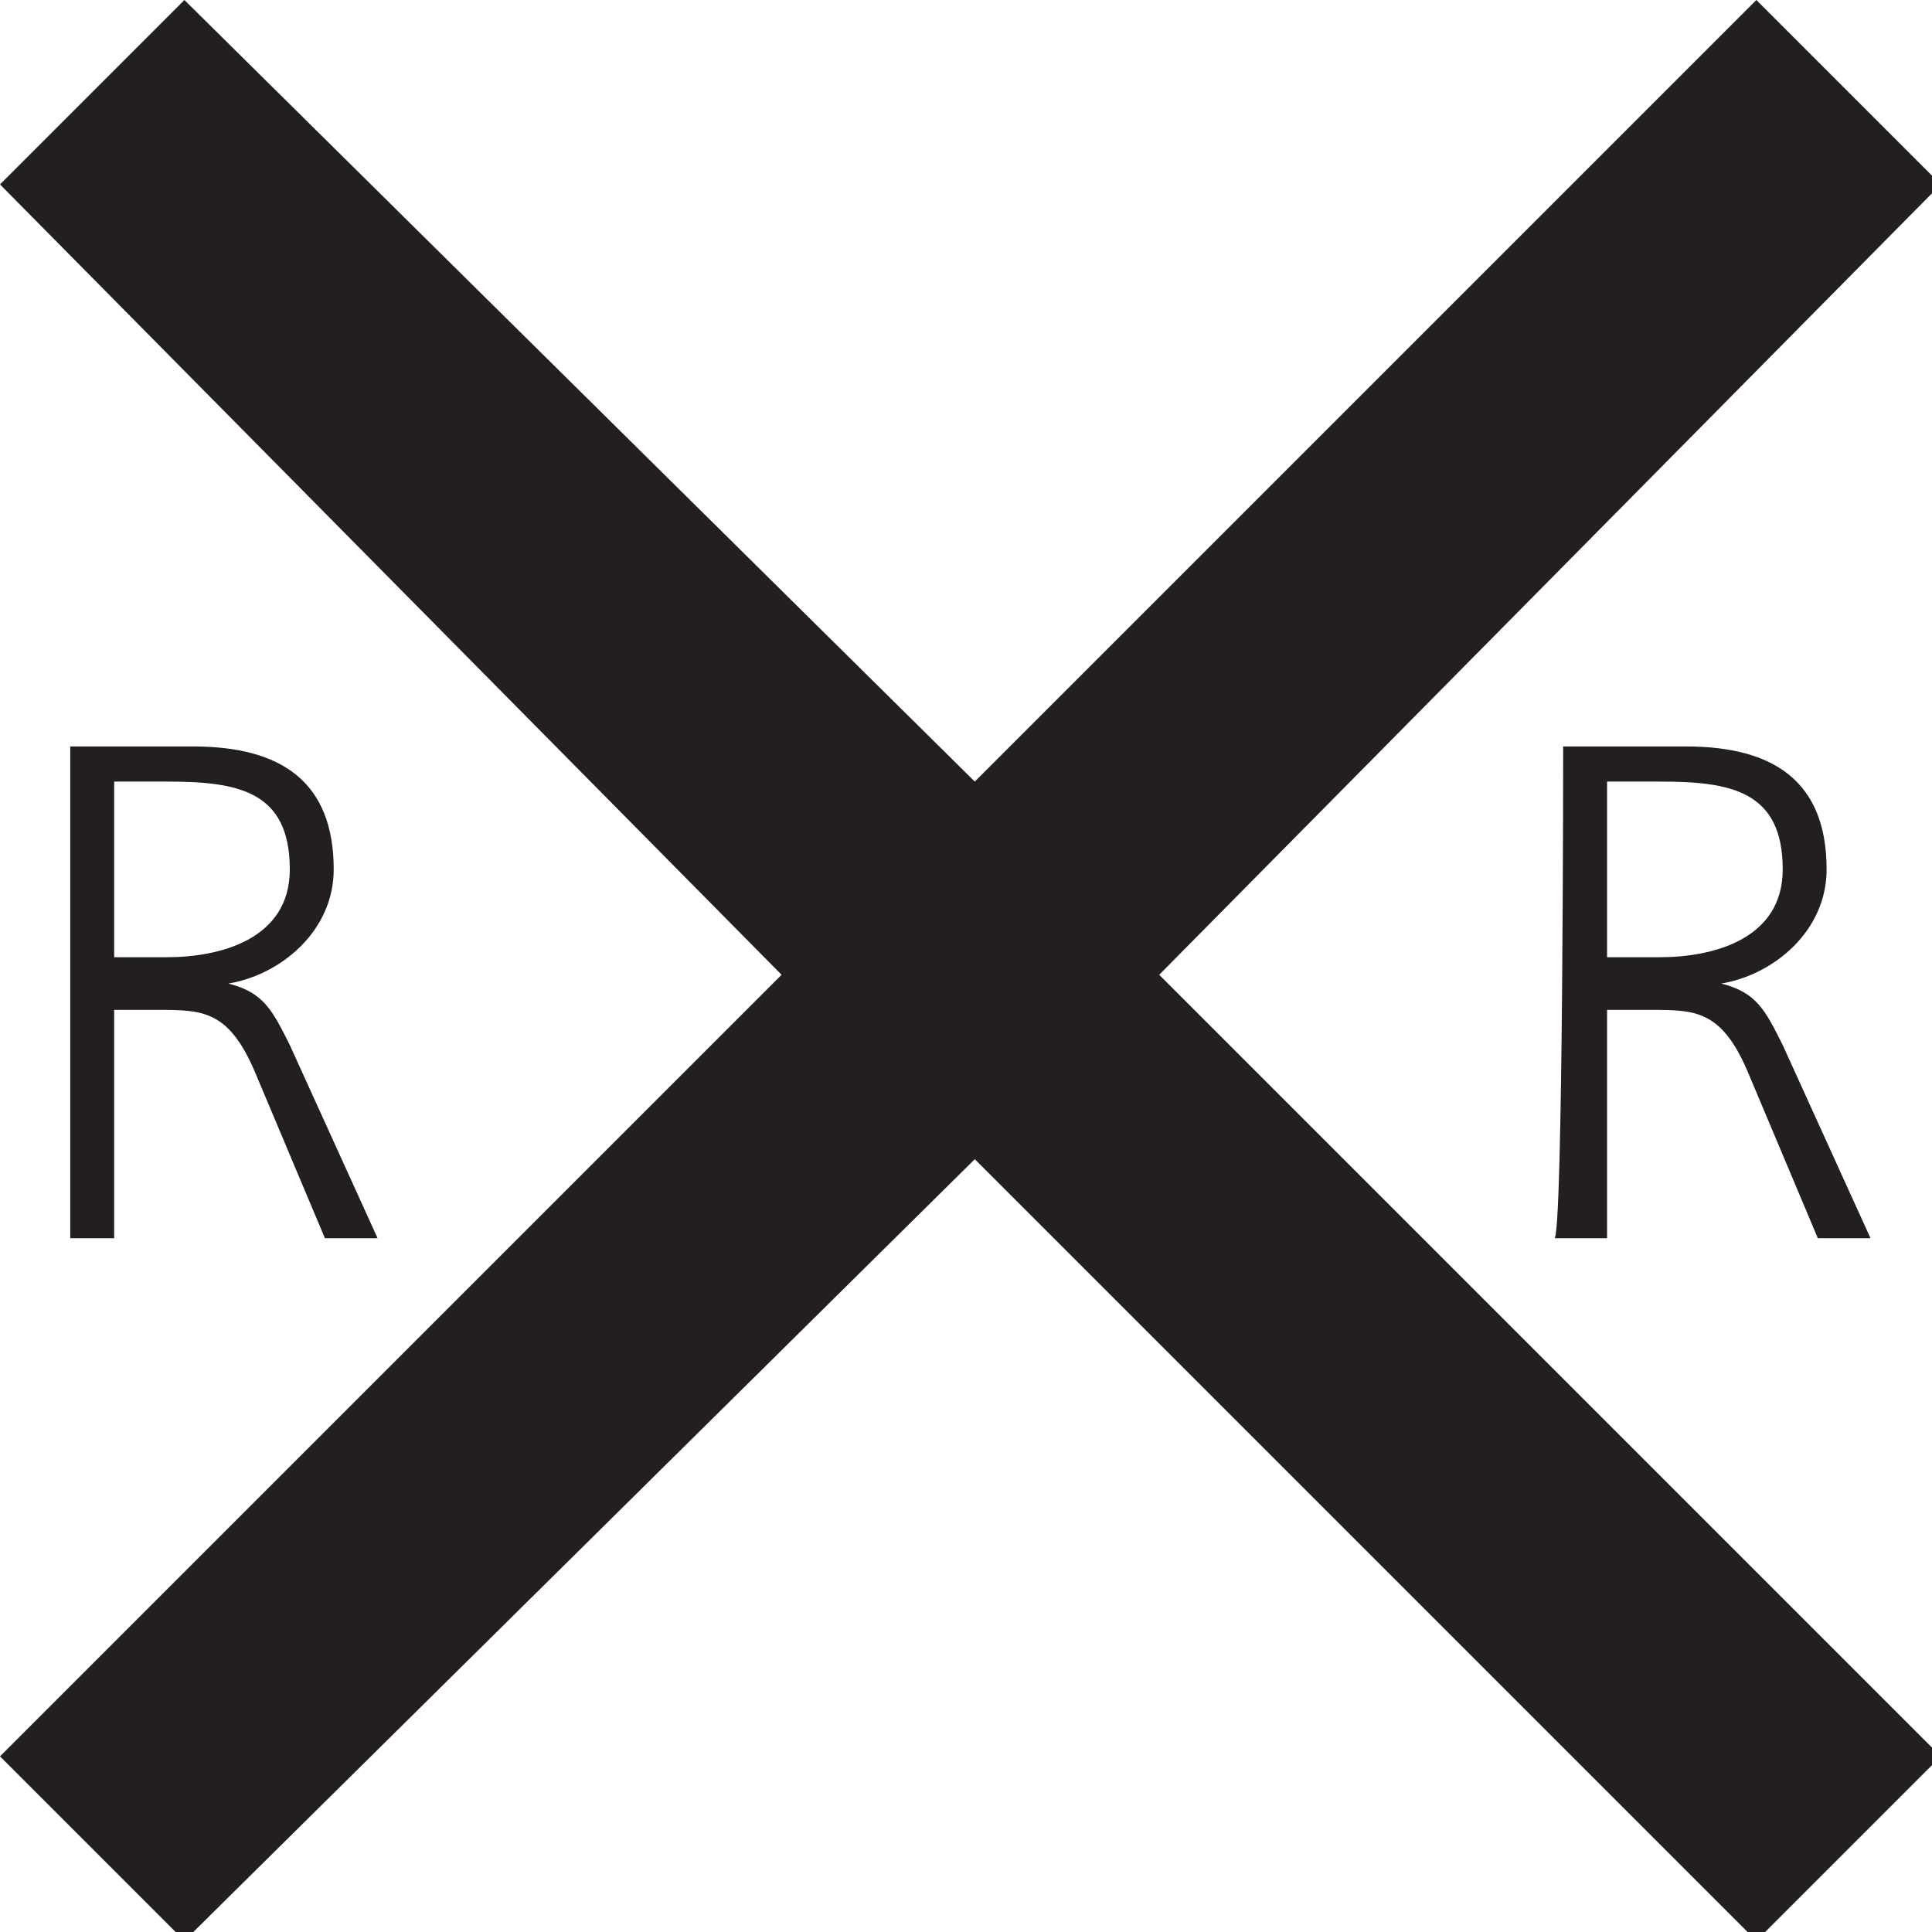
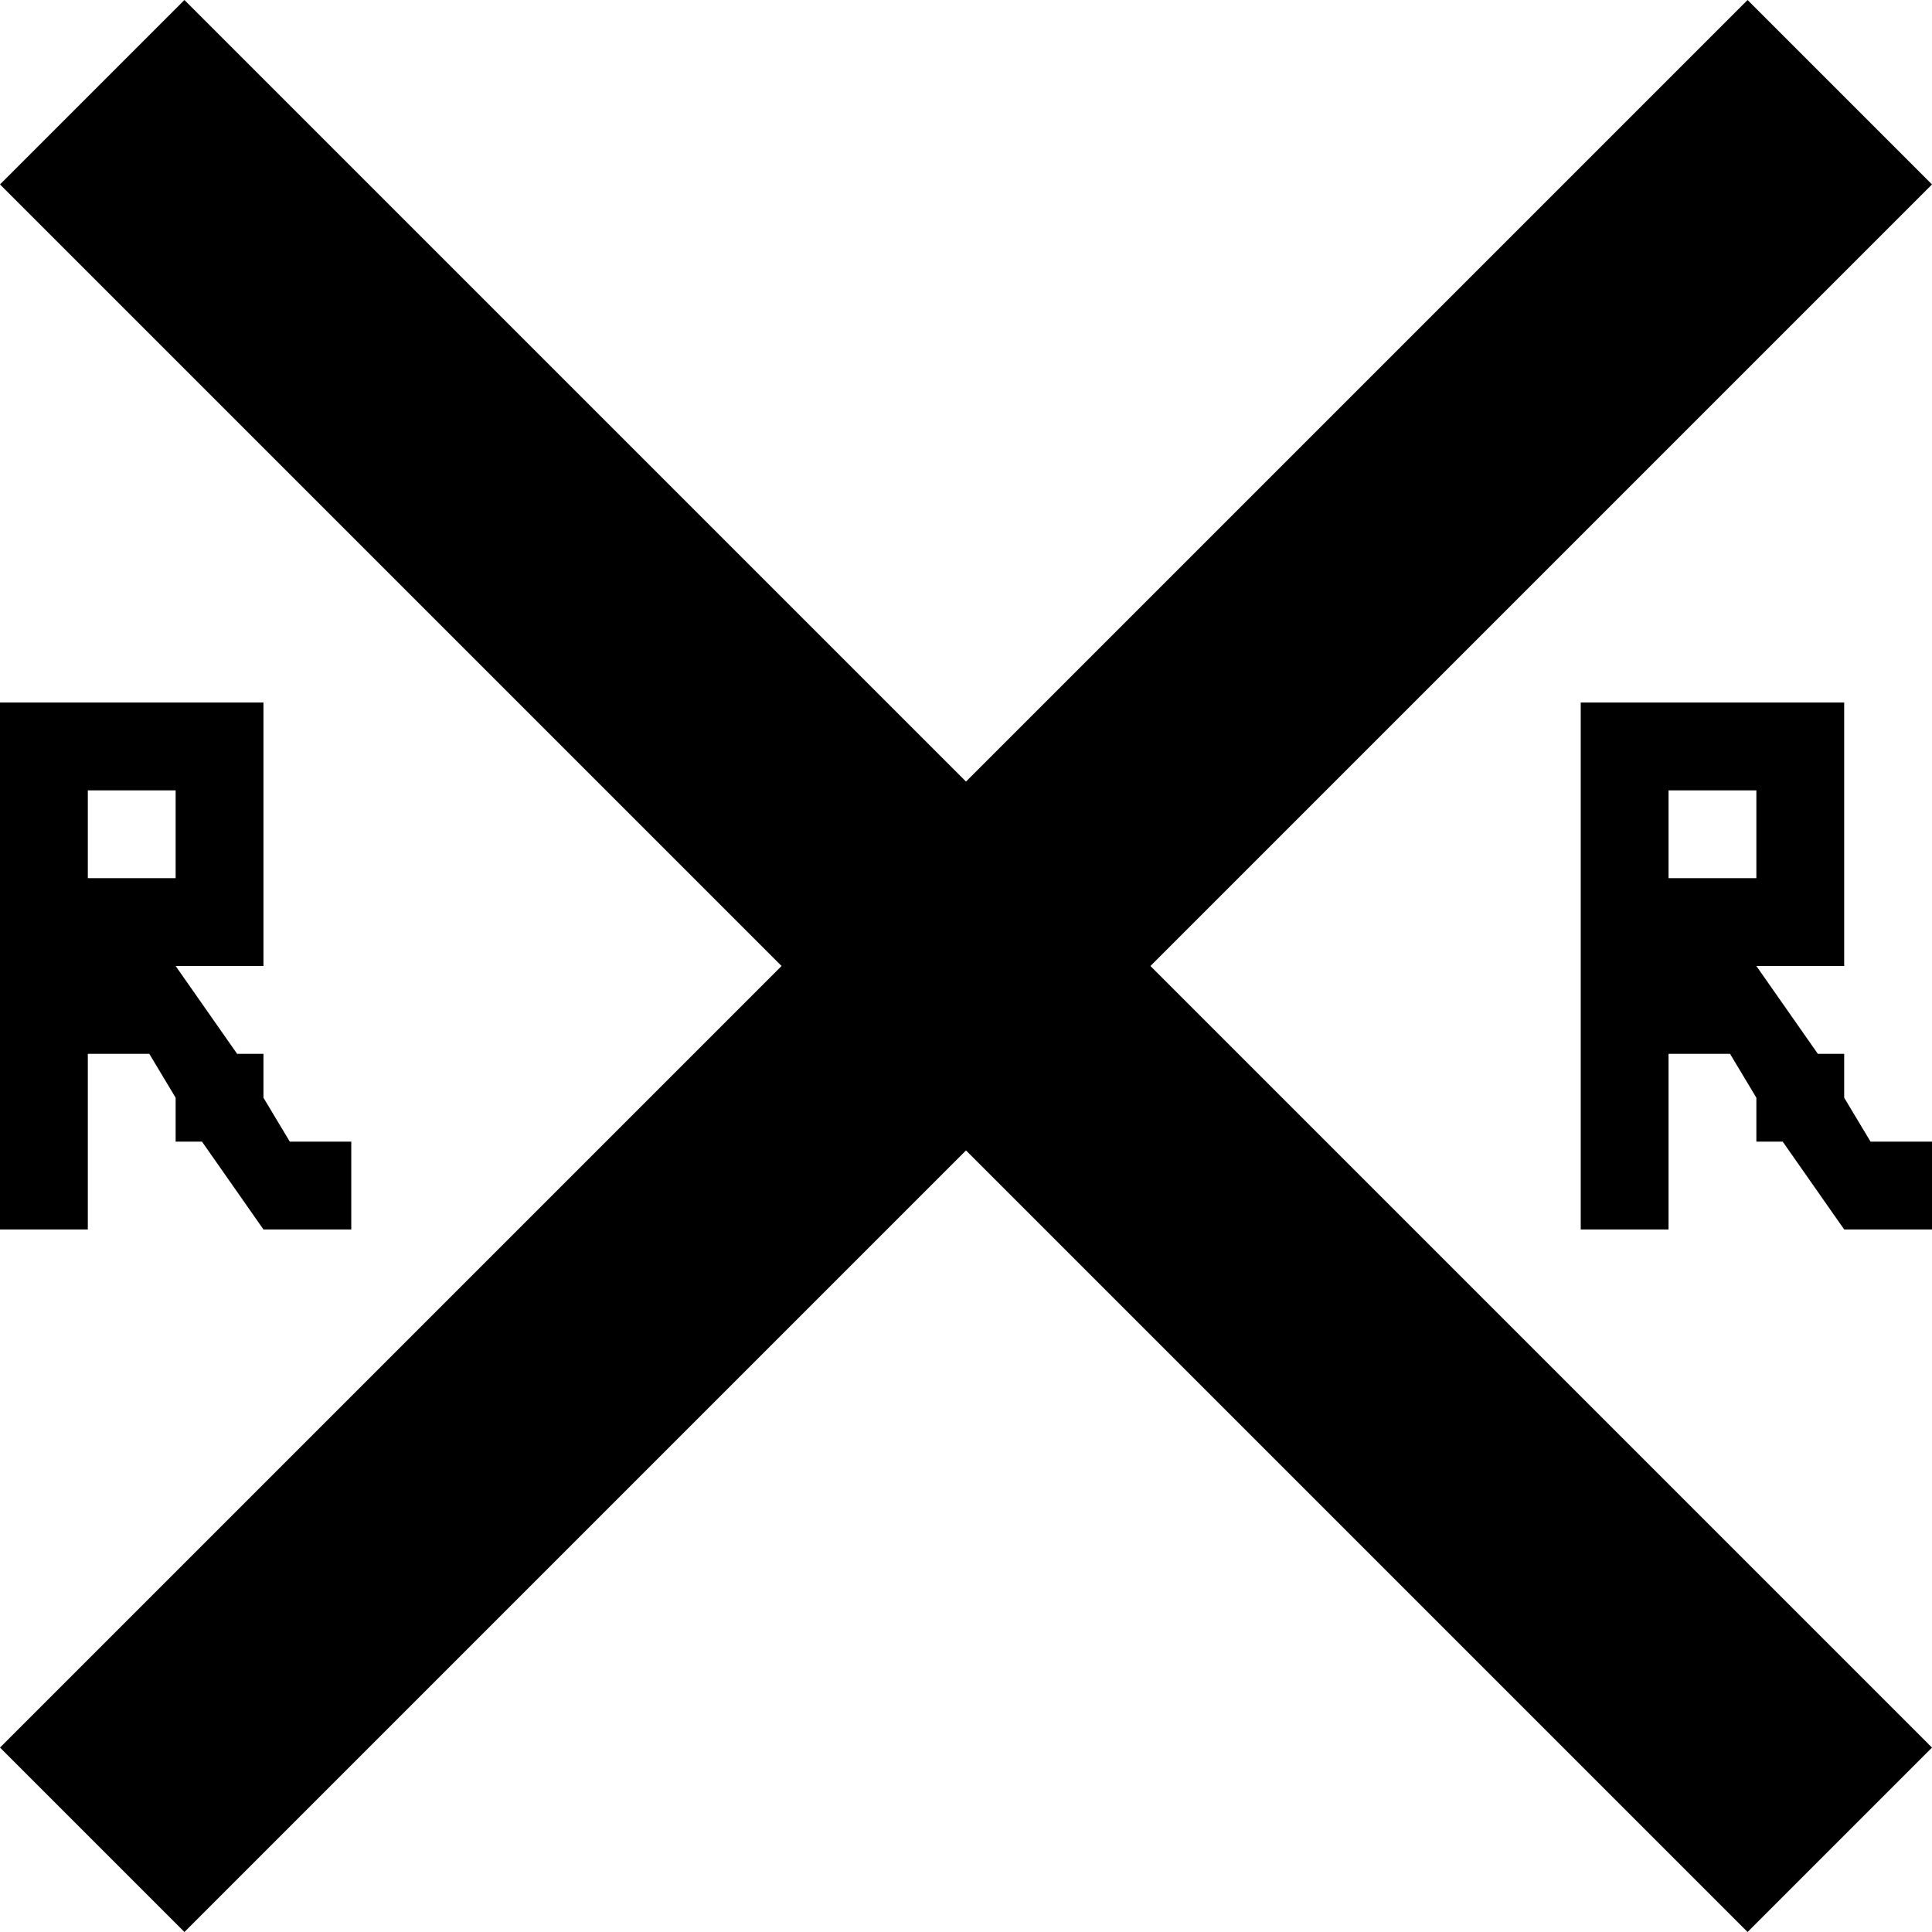
<svg xmlns="http://www.w3.org/2000/svg" version="1.1" id="Layer_1" x="0px" y="0px" width="22px" height="22px" viewBox="0 0 22 22" enable-background="new 0 0 22 22" xml:space="preserve">
-   <g>
-     <path fill="#231F20" d="M0.8,8.5h1.4c1,0,1.6,0.4,1.6,1.4c0,0.7-0.6,1.2-1.2,1.3v0c0.4,0.1,0.5,0.3,0.7,0.7l1,2.2H3.7l-0.8-1.9   c-0.3-0.7-0.6-0.7-1.1-0.7H1.3v2.6H0.8V8.5z M1.3,10.9h0.6c0.6,0,1.4-0.2,1.4-1c0-0.9-0.6-1-1.4-1H1.3V10.9z" />
-   </g>
-   <g>
-     <path fill="#231F20" d="M17.8,8.5h1.4c1,0,1.6,0.4,1.6,1.4c0,0.7-0.6,1.2-1.2,1.3v0c0.4,0.1,0.5,0.3,0.7,0.7l1,2.2h-0.6l-0.8-1.9   c-0.3-0.7-0.6-0.7-1.1-0.7h-0.5v2.6h-0.6C17.8,14.1,17.8,8.5,17.8,8.5z M18.3,10.9h0.6c0.6,0,1.4-0.2,1.4-1c0-0.9-0.6-1-1.4-1h-0.6   L18.3,10.9L18.3,10.9z" />
-   </g>
-   <polygon fill="#231F20" points="22.1,2.1 20,0 11.1,8.9 2.1,0 0,2.1 8.9,11.1 0,20 2.1,22.1 11.1,13.2 20,22.1 22.1,20 13.2,11.1 " />
+   <path d="M3.3,13L3,12.5V12H2.7L2,11h1v-1V9V8H1H0v6h1v-2h0.7L2,12.5V13h0.3L3,14h1v-1H3.3z M1,9h1v1H1V9z" />
+   <path d="M21.3,13L21,12.5V12h-0.3L20,11h1v-1V9V8h-2h-1v6h1v-2h0.7l0.3,0.5V13h0.3l0.7,1h1v-1H21.3z M19,9h1v1h-1V9z" />
+   <polygon points="0,22 0,22 0,22 " />
+   <polygon points="22,22 22,22 22,22 " />
+   <polygon points="0,0 0,0 0,0 " />
+   <polygon points="22,0 22,0 22,0 " />
+   <polygon points="13.1,11 22,2.1 19.9,0 11,8.9 2.1,0 0,2.1 8.9,11 0,19.9 2.1,22 11,13.1 19.9,22 22,19.9 " />
</svg>
